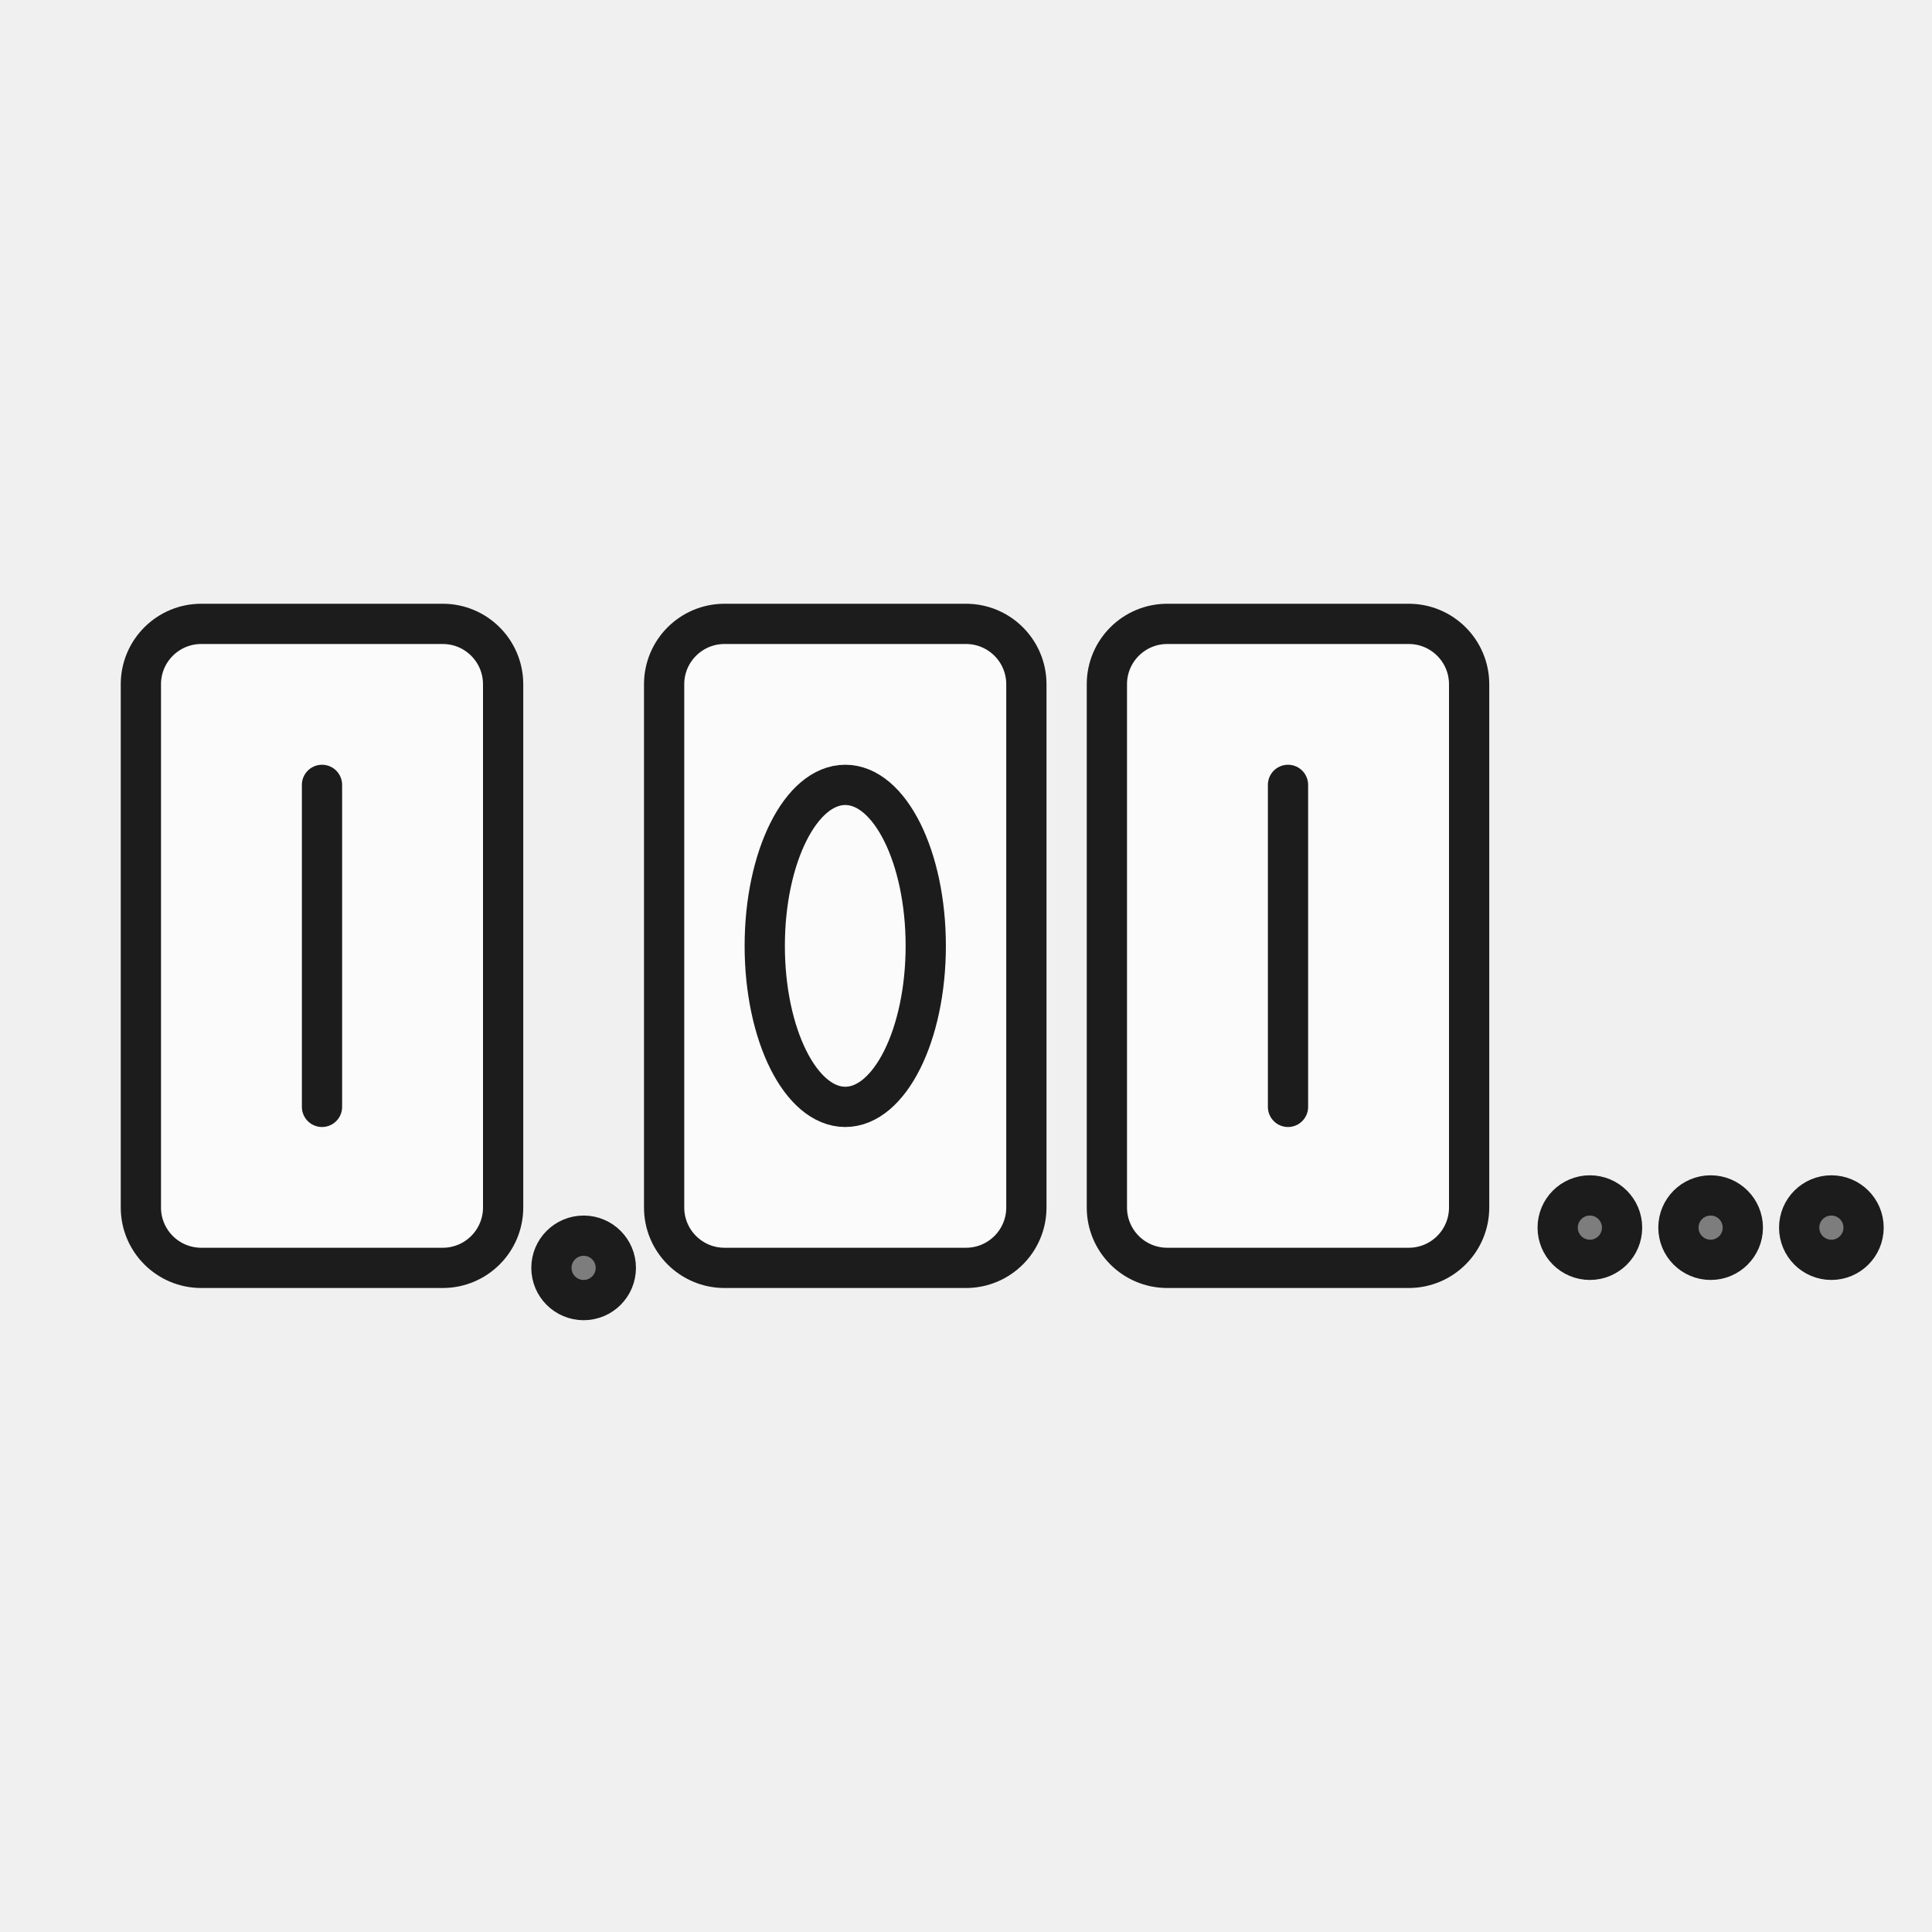
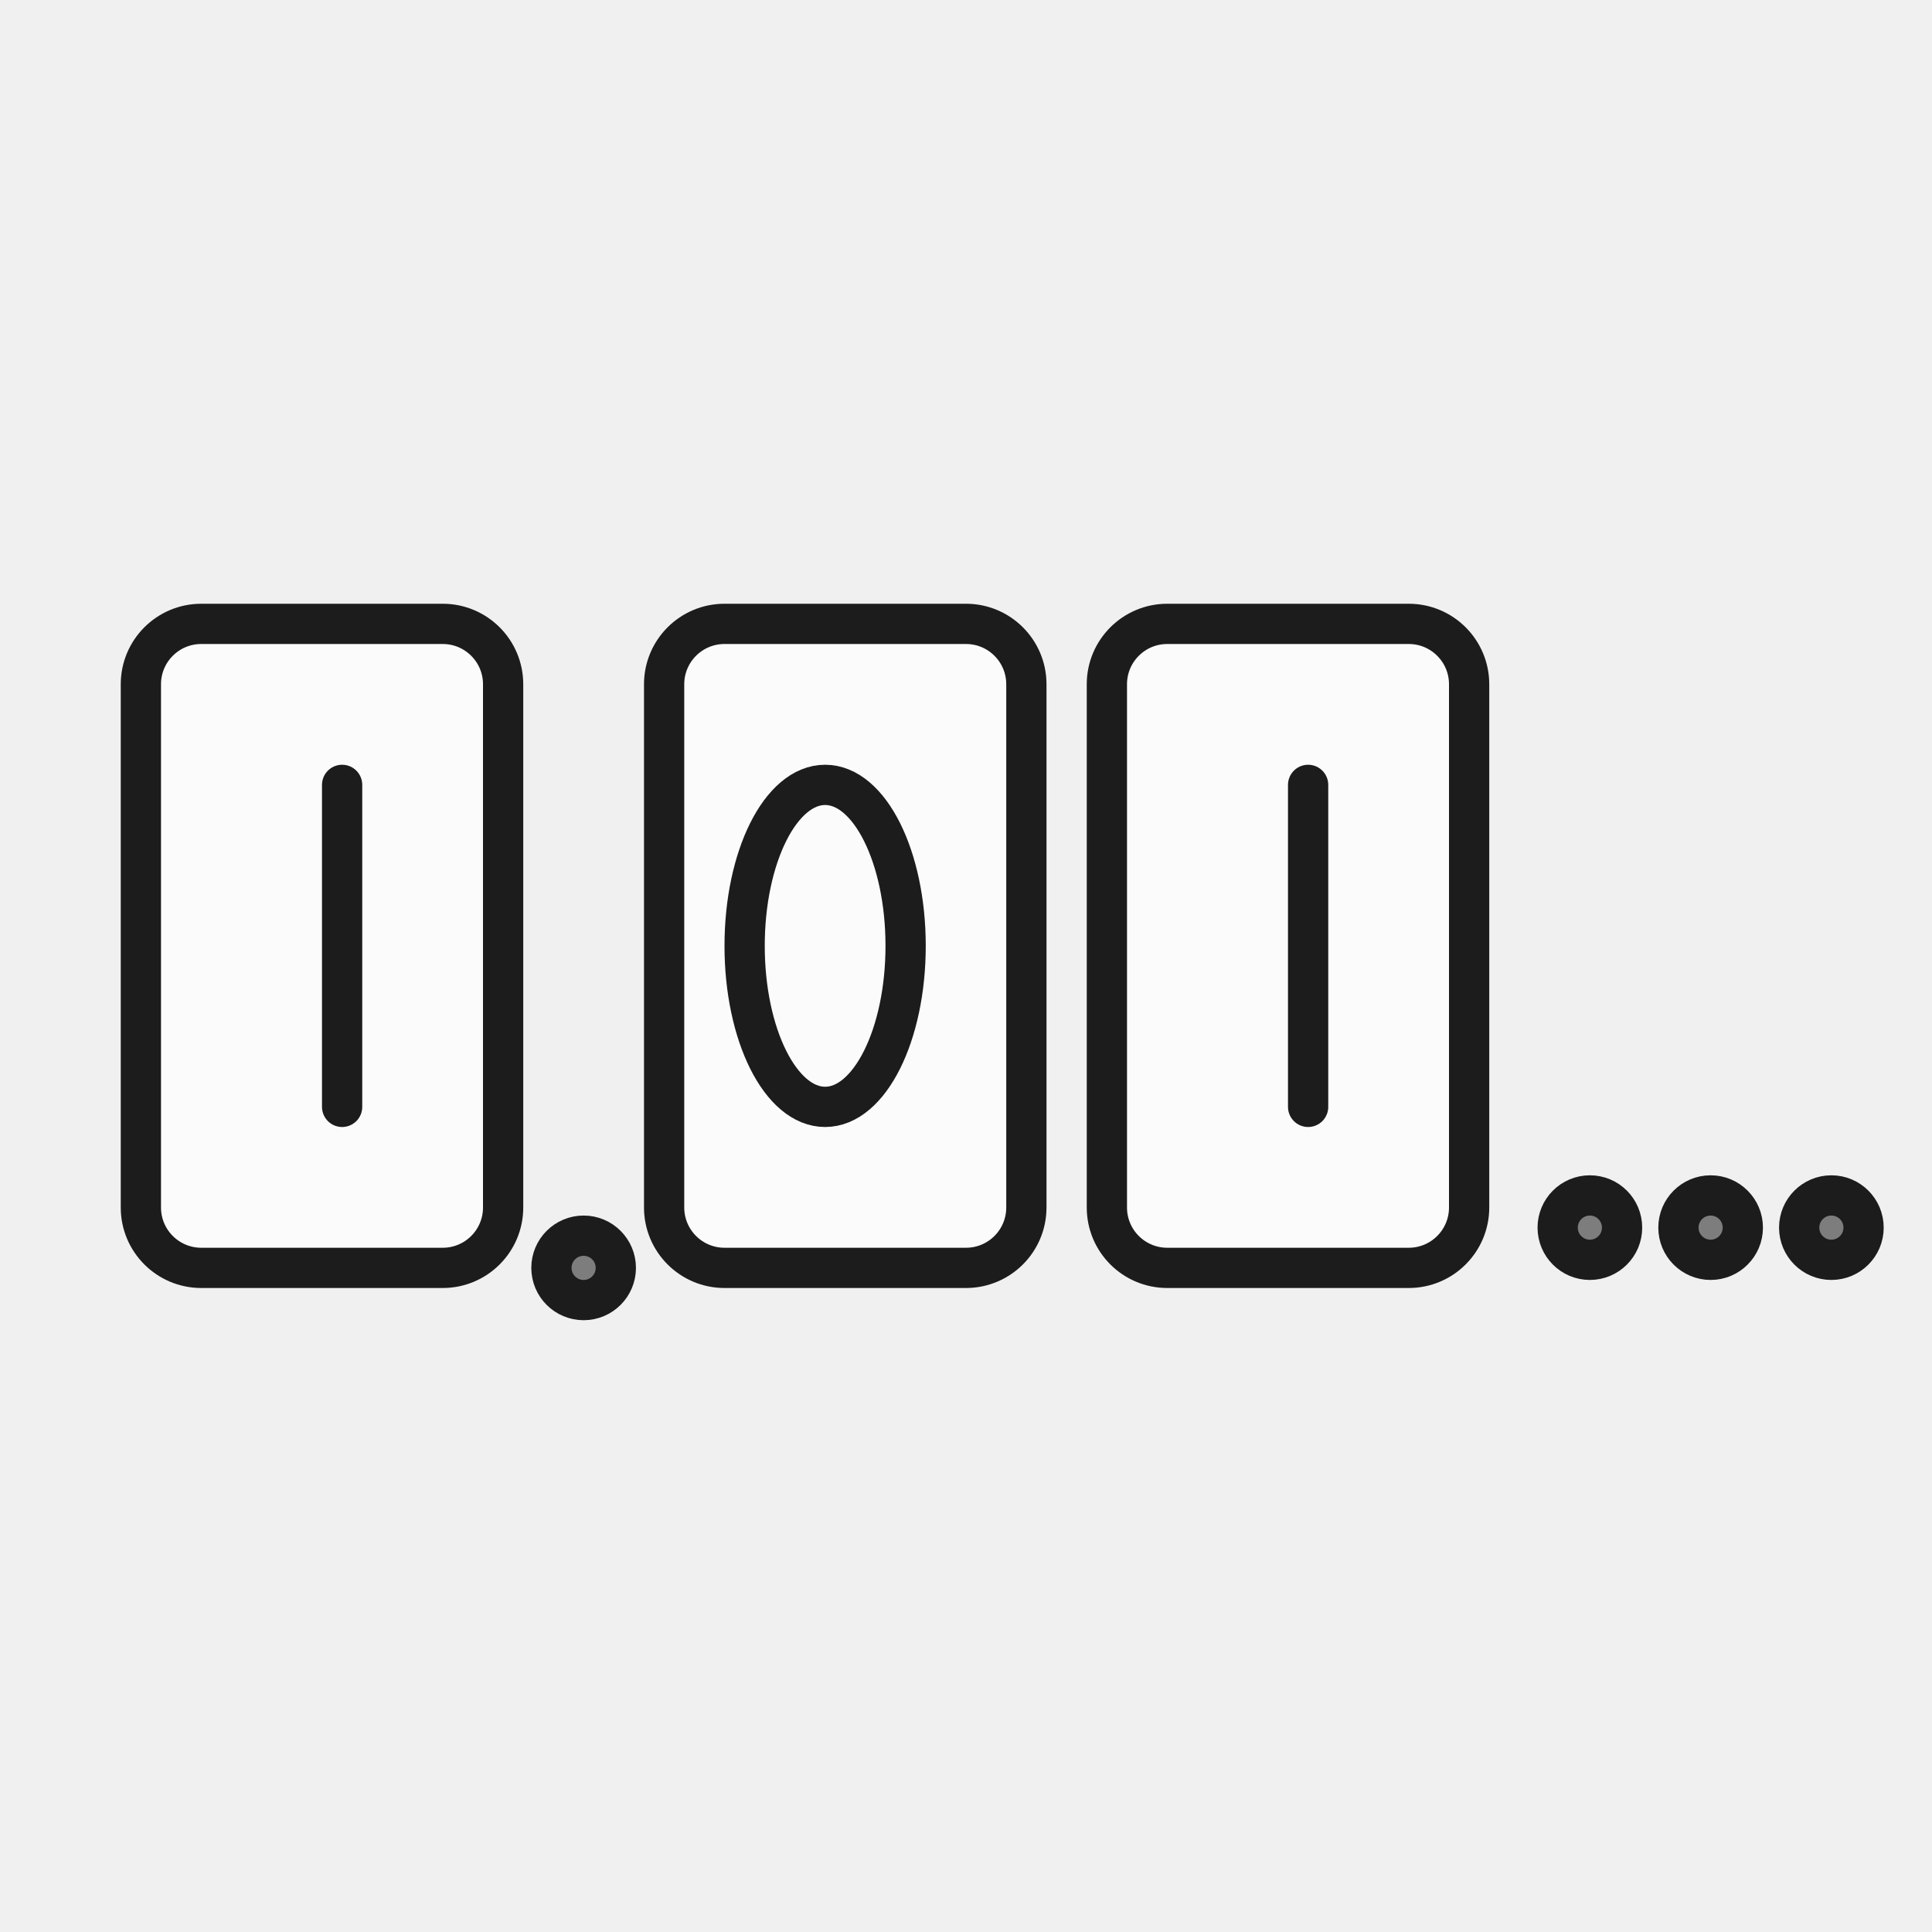
<svg xmlns="http://www.w3.org/2000/svg" viewBox="0 0 96 96" role="img" aria-label="A long number: three digits and an ellipsis">
  <style>.o{stroke:#1c1c1c;stroke-width:2;stroke-linejoin:round;stroke-linecap:round}.n{fill:none}.a{fill:#fbfbfb}.b{fill:#dedede}.c{fill:#b5b5b5}.d{fill:#7d7d7d}.t{stroke:#1c1c1c;stroke-width:2;stroke-linecap:round;fill:none}.so{stroke:#1c1c1c}.sb{stroke:#dedede}.sa{stroke:#fbfbfb}@media (prefers-color-scheme:dark){.o,.t,.so{stroke:#fff}.a{fill:#848484}.b{fill:#4a4a4a}.c{fill:#242424}.d{fill:#000}.sb{stroke:#4a4a4a}.sa{stroke:#848484}}</style>
  <g class="o a">
    <rect x="7" y="31" width="18" height="32" rx="3" />
    <rect x="33" y="31" width="18" height="32" rx="3" />
    <rect x="55" y="31" width="18" height="32" rx="3" />
  </g>
-   <path class="o n" d="M16 39v16M64 39v16" />
-   <ellipse class="o n" cx="42" cy="47" rx="4" ry="8" />
+   <path class="o n" d="M17 39v16M65 39v16" />
+   <ellipse class="o n" cx="41" cy="47" rx="4" ry="8" />
  <g class="o d">
    <circle cx="29" cy="63" r="1.6" />
    <circle cx="79" cy="61" r="1.6" />
    <circle cx="85" cy="61" r="1.6" />
    <circle cx="91" cy="61" r="1.6" />
  </g>
</svg>
